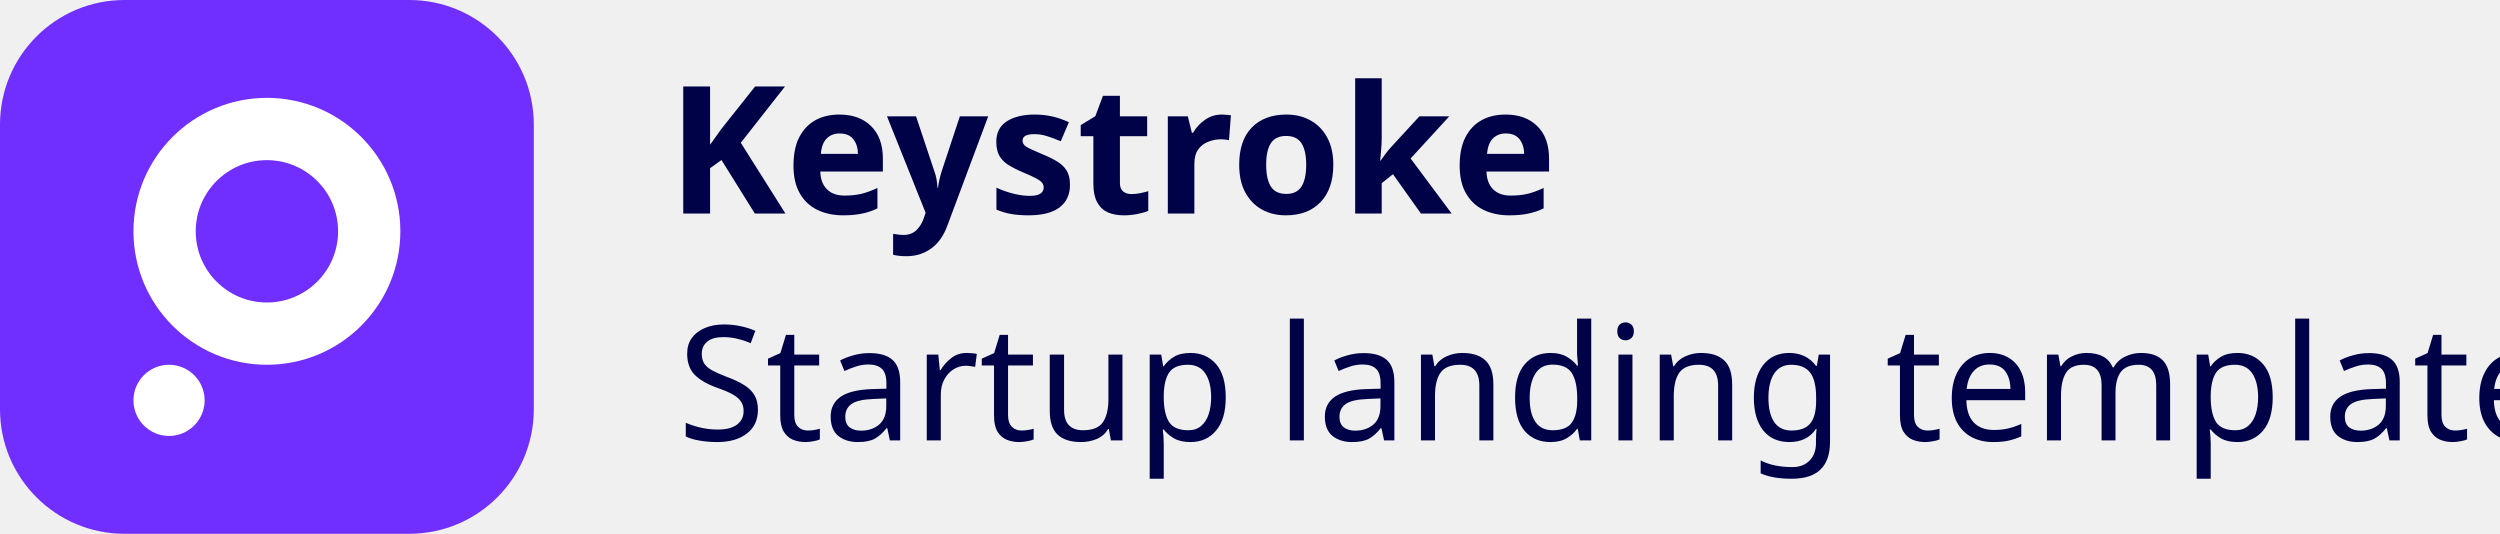
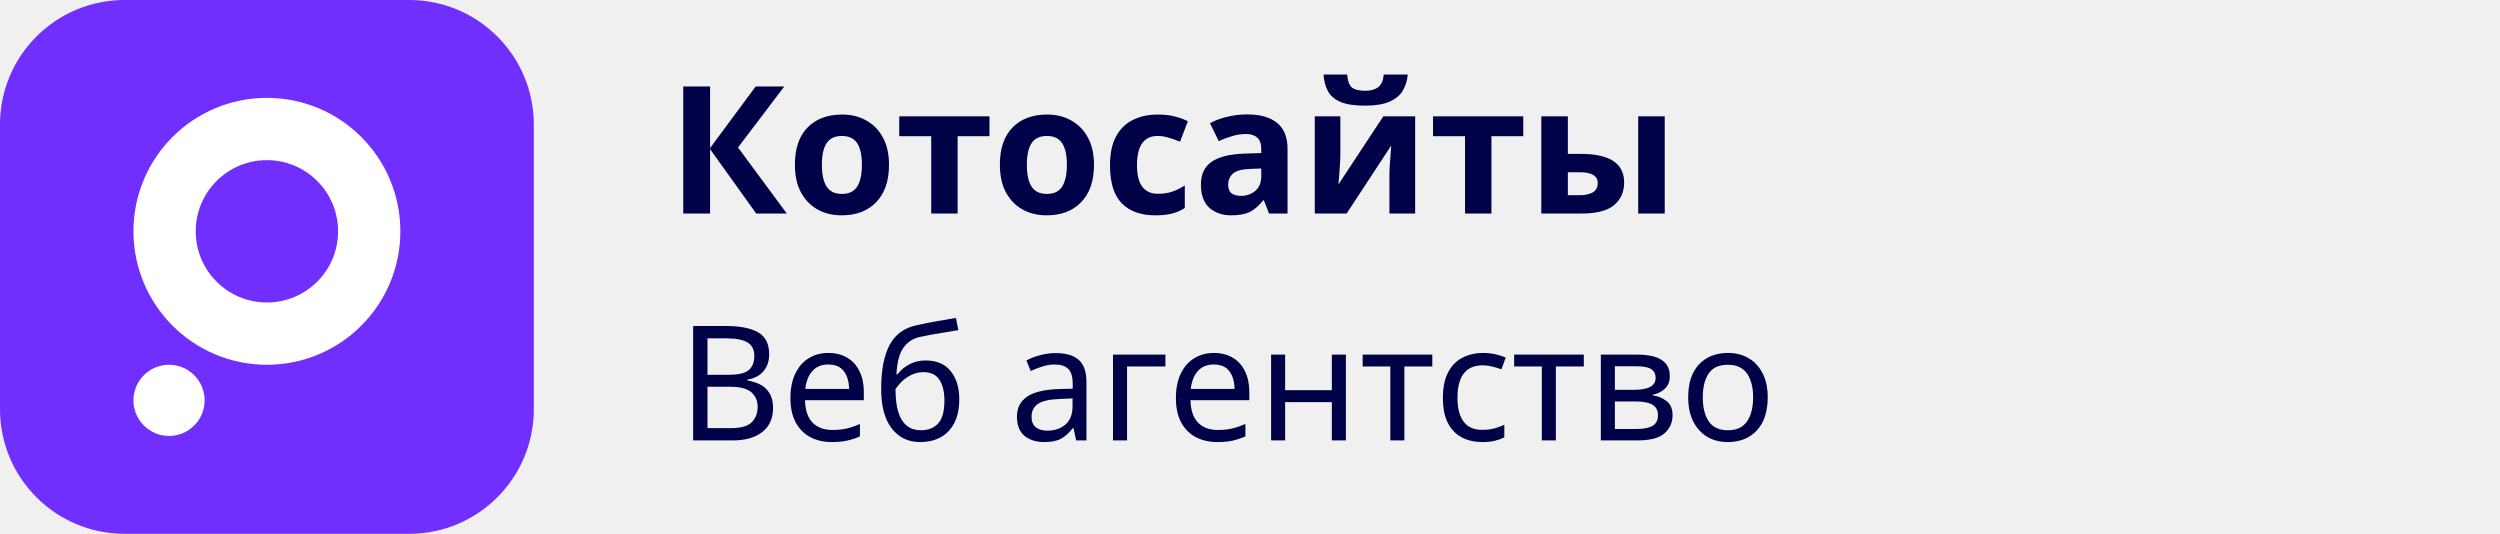
<svg xmlns="http://www.w3.org/2000/svg" width="281px" height="60px" viewBox="0 0 281 60" version="1.1">
  <g id="Symbols" stroke="none" stroke-width="1" fill="none" fill-rule="evenodd">
    <g id="-Elements/Header/01" transform="translate(-315, -40)">
      <g id="-Elements/Header">
        <g id="Logo" transform="translate(315, 40)">
          <text id="Keystroke-Startup-la" font-family="DMSans-Bold, DM Sans" font-size="20" font-weight="bold" line-spacing="25" fill="#000248">
-             <tspan x="75" y="24">Keystroke</tspan>
+             <tspan x="75" y="24">Котосайты</tspan>
            <tspan x="175.14" y="24.5" font-family="DMSans-Regular, DM Sans" font-weight="normal" />
-             <tspan x="76.16" y="49.5" font-family="DMSans-Regular, DM Sans" font-size="18" font-weight="normal">Startup landing template</tspan>
+             <tspan x="76.16" y="49.5" font-family="DMSans-Regular, DM Sans" font-size="18" font-weight="normal">Веб агентство</tspan>
          </text>
          <g id="Favicon">
            <rect id="Base" fill="#702FFF" x="0" y="0" width="60" height="60" rx="14" />
            <g id="Group-3" transform="translate(15, 11)">
              <circle id="Oval" stroke="#FFFFFF" stroke-width="7" cx="15" cy="15" r="11.5" />
              <circle id="Oval-Copy" fill="#FFFFFF" cx="4" cy="34" r="4" />
            </g>
          </g>
        </g>
      </g>
    </g>
  </g>
</svg>
